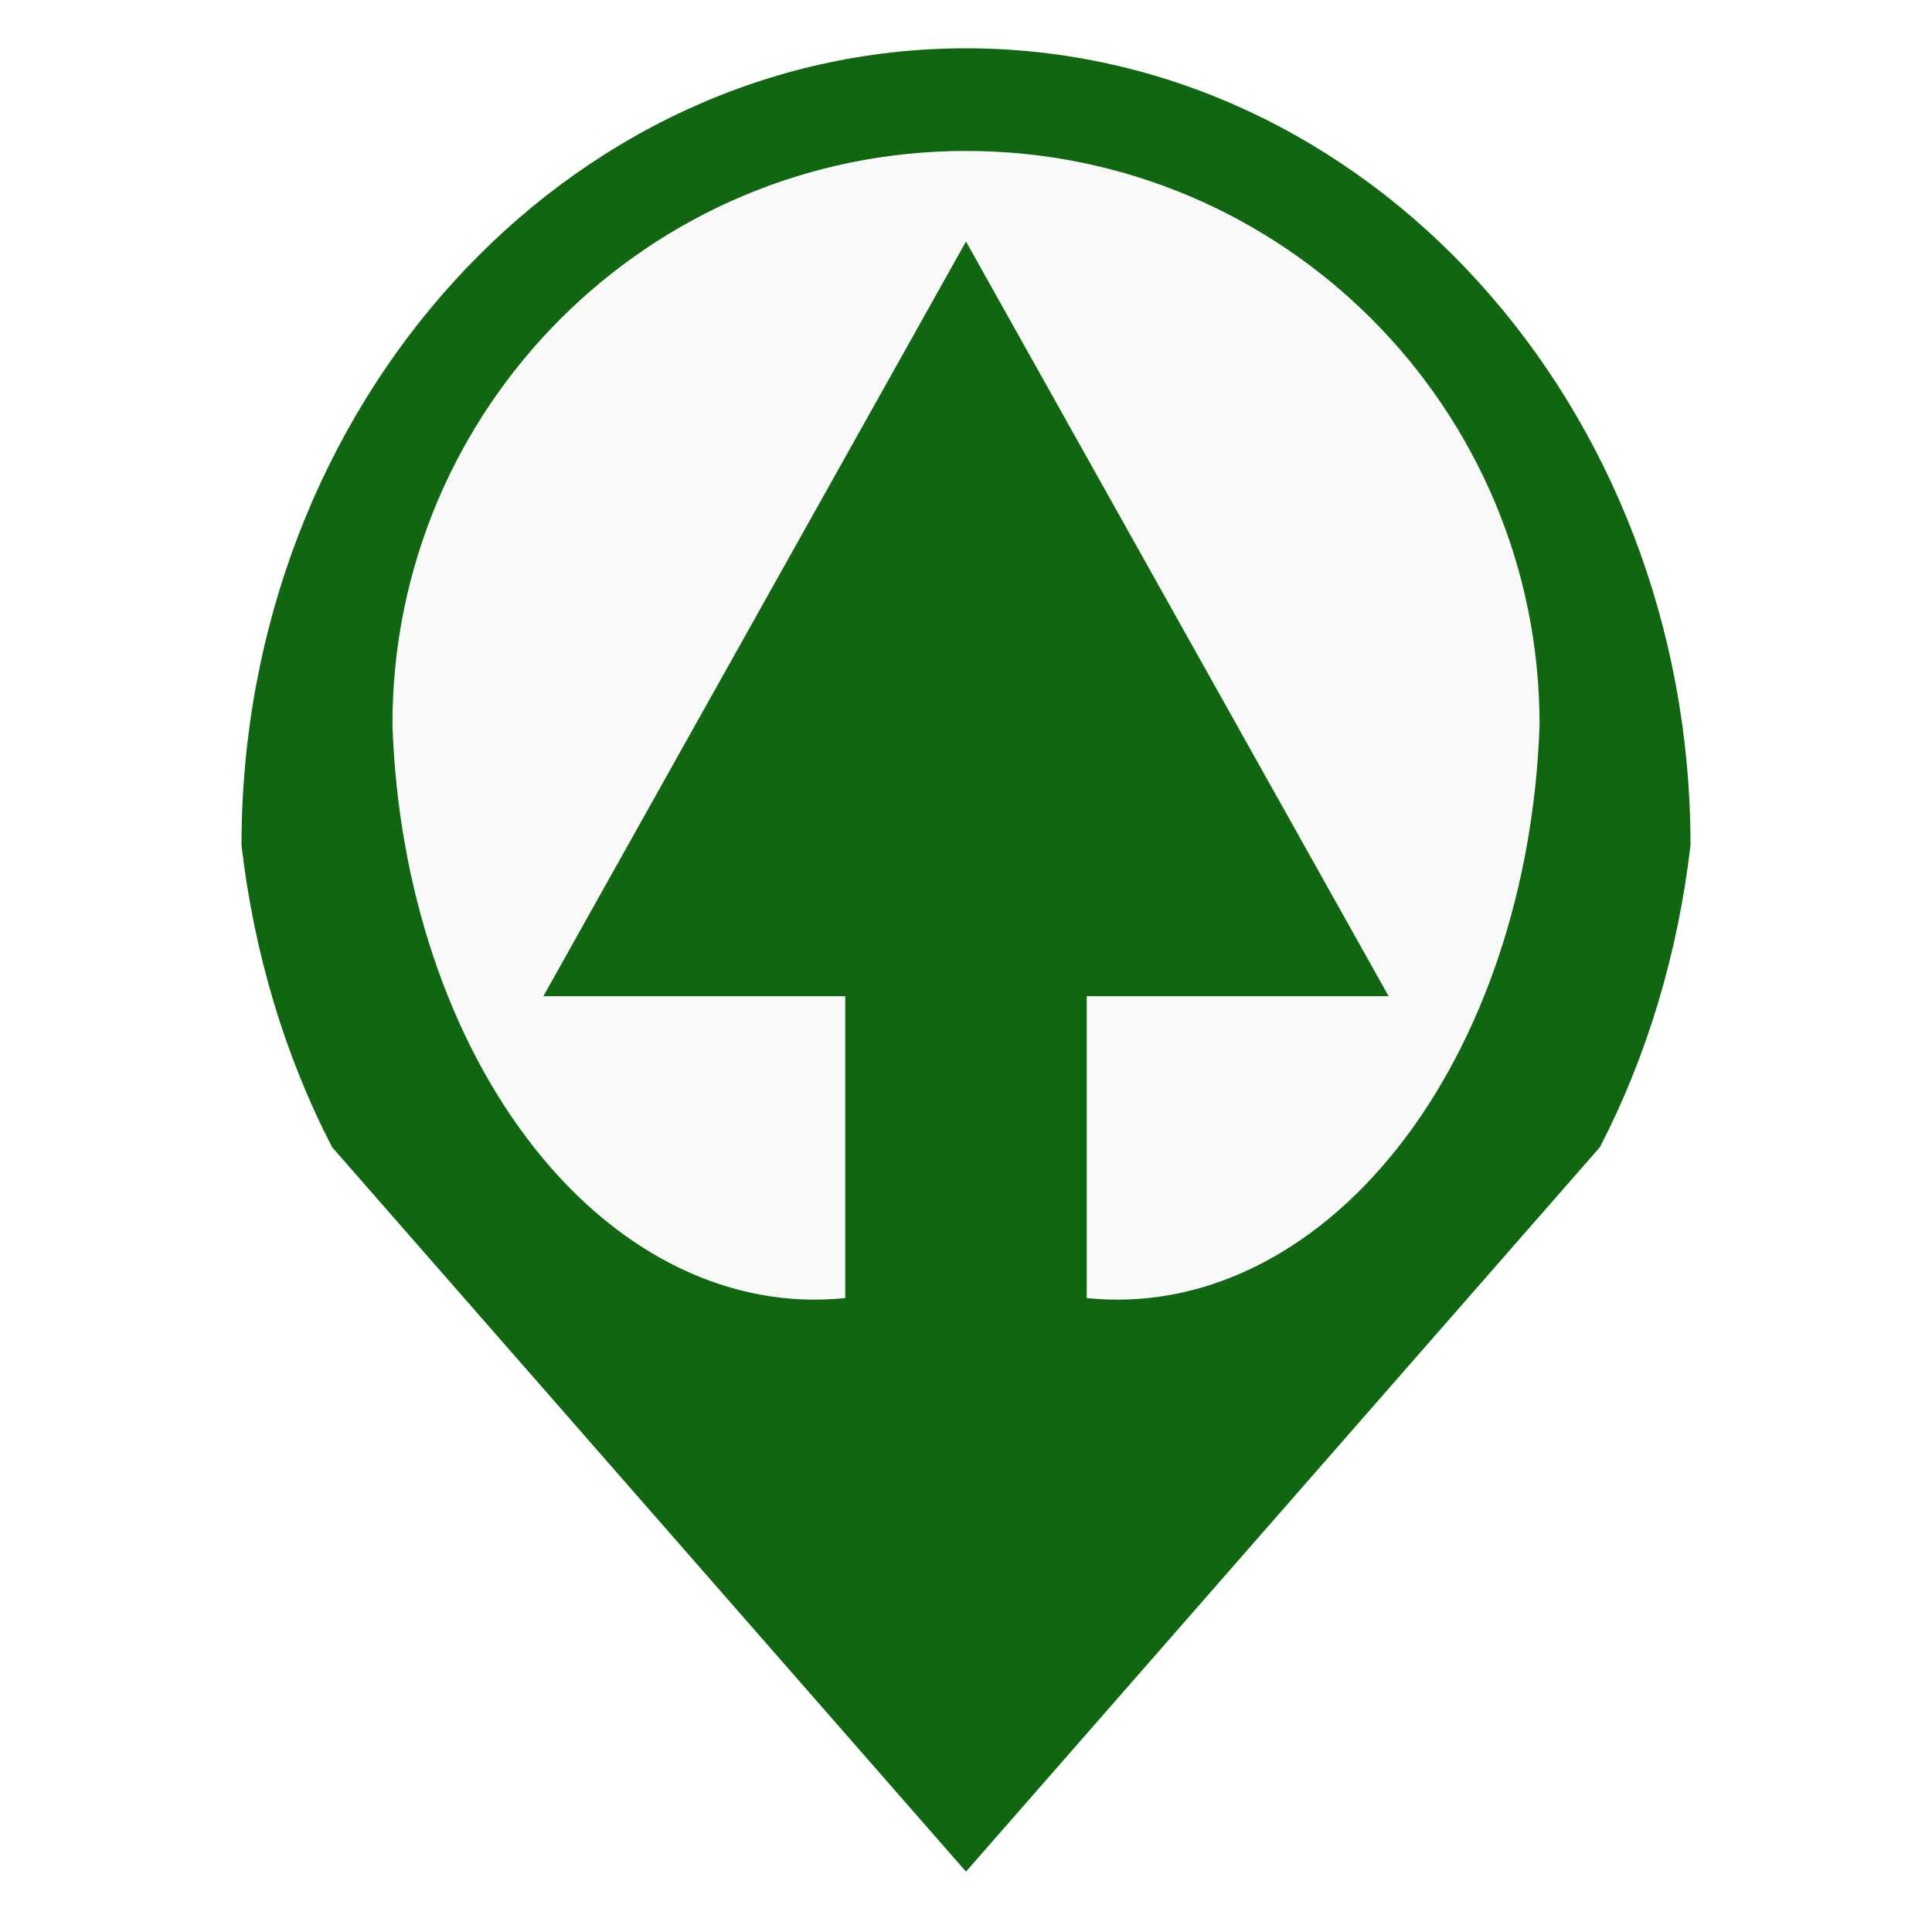
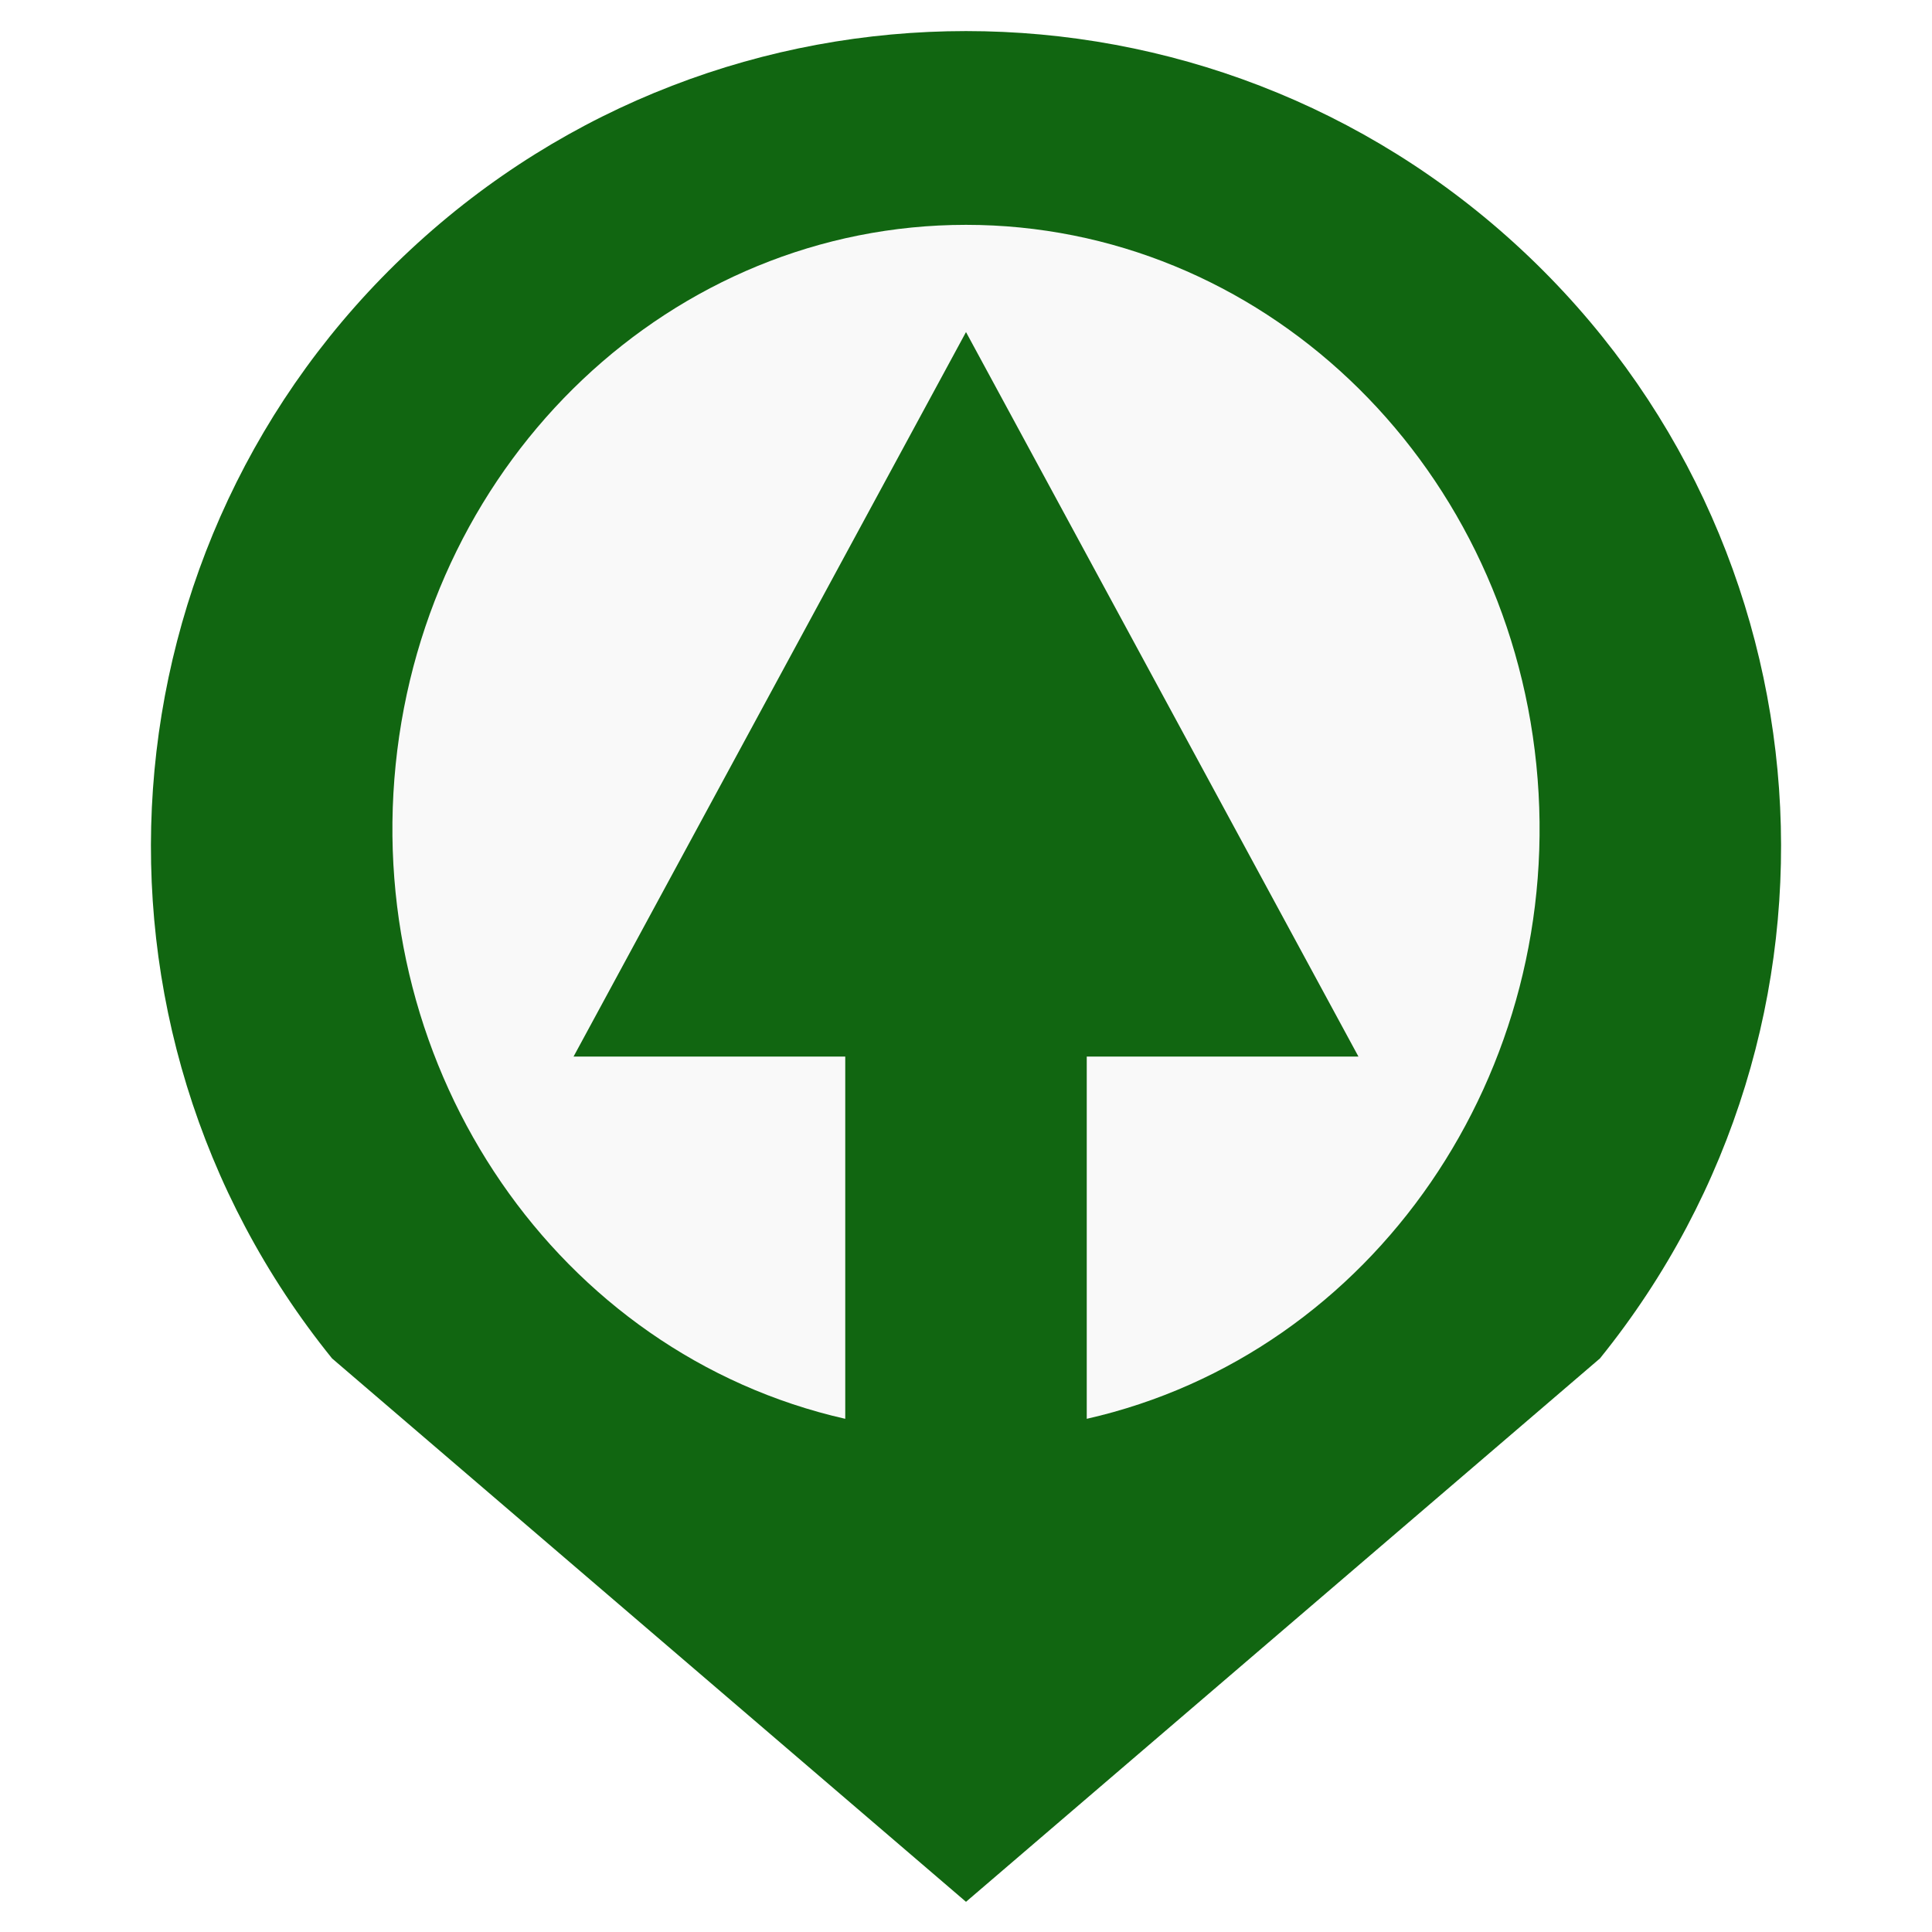
<svg xmlns="http://www.w3.org/2000/svg" viewBox="0 0 64 64" fill="currentColor" aria-hidden="true">
-   <path d="       m 56 28       a 10 11 0 0 0 -48 0       a 20 25 0 0 0 3 10       l 21 24       l 21 -24       a 20 25 0 0 0 3 -10     Z" fill="#116611" />
-   <path d="       m 51 24       a 12 12 0 0 0 -38 0       a 14 20 0 0 0 15 19       l 0 -10       l -10 0       l 14 -25       l 14 25       l -10 0       l 0 10       a 14 20 0 0 0 15 -19     Z" fill="#f9f9f9" />
+   <path d="       m 53 45       a 27 27 0 1 0 -42 0       l 21 18     Z" fill="#116611" />
+   <path d="       m 36 47       a 19 20 0 1 0 -8 0       l 0 -12       l -9 0       l 13 -24       l 13 24       l -9 0     Z" fill="#f9f9f9" />
</svg>
